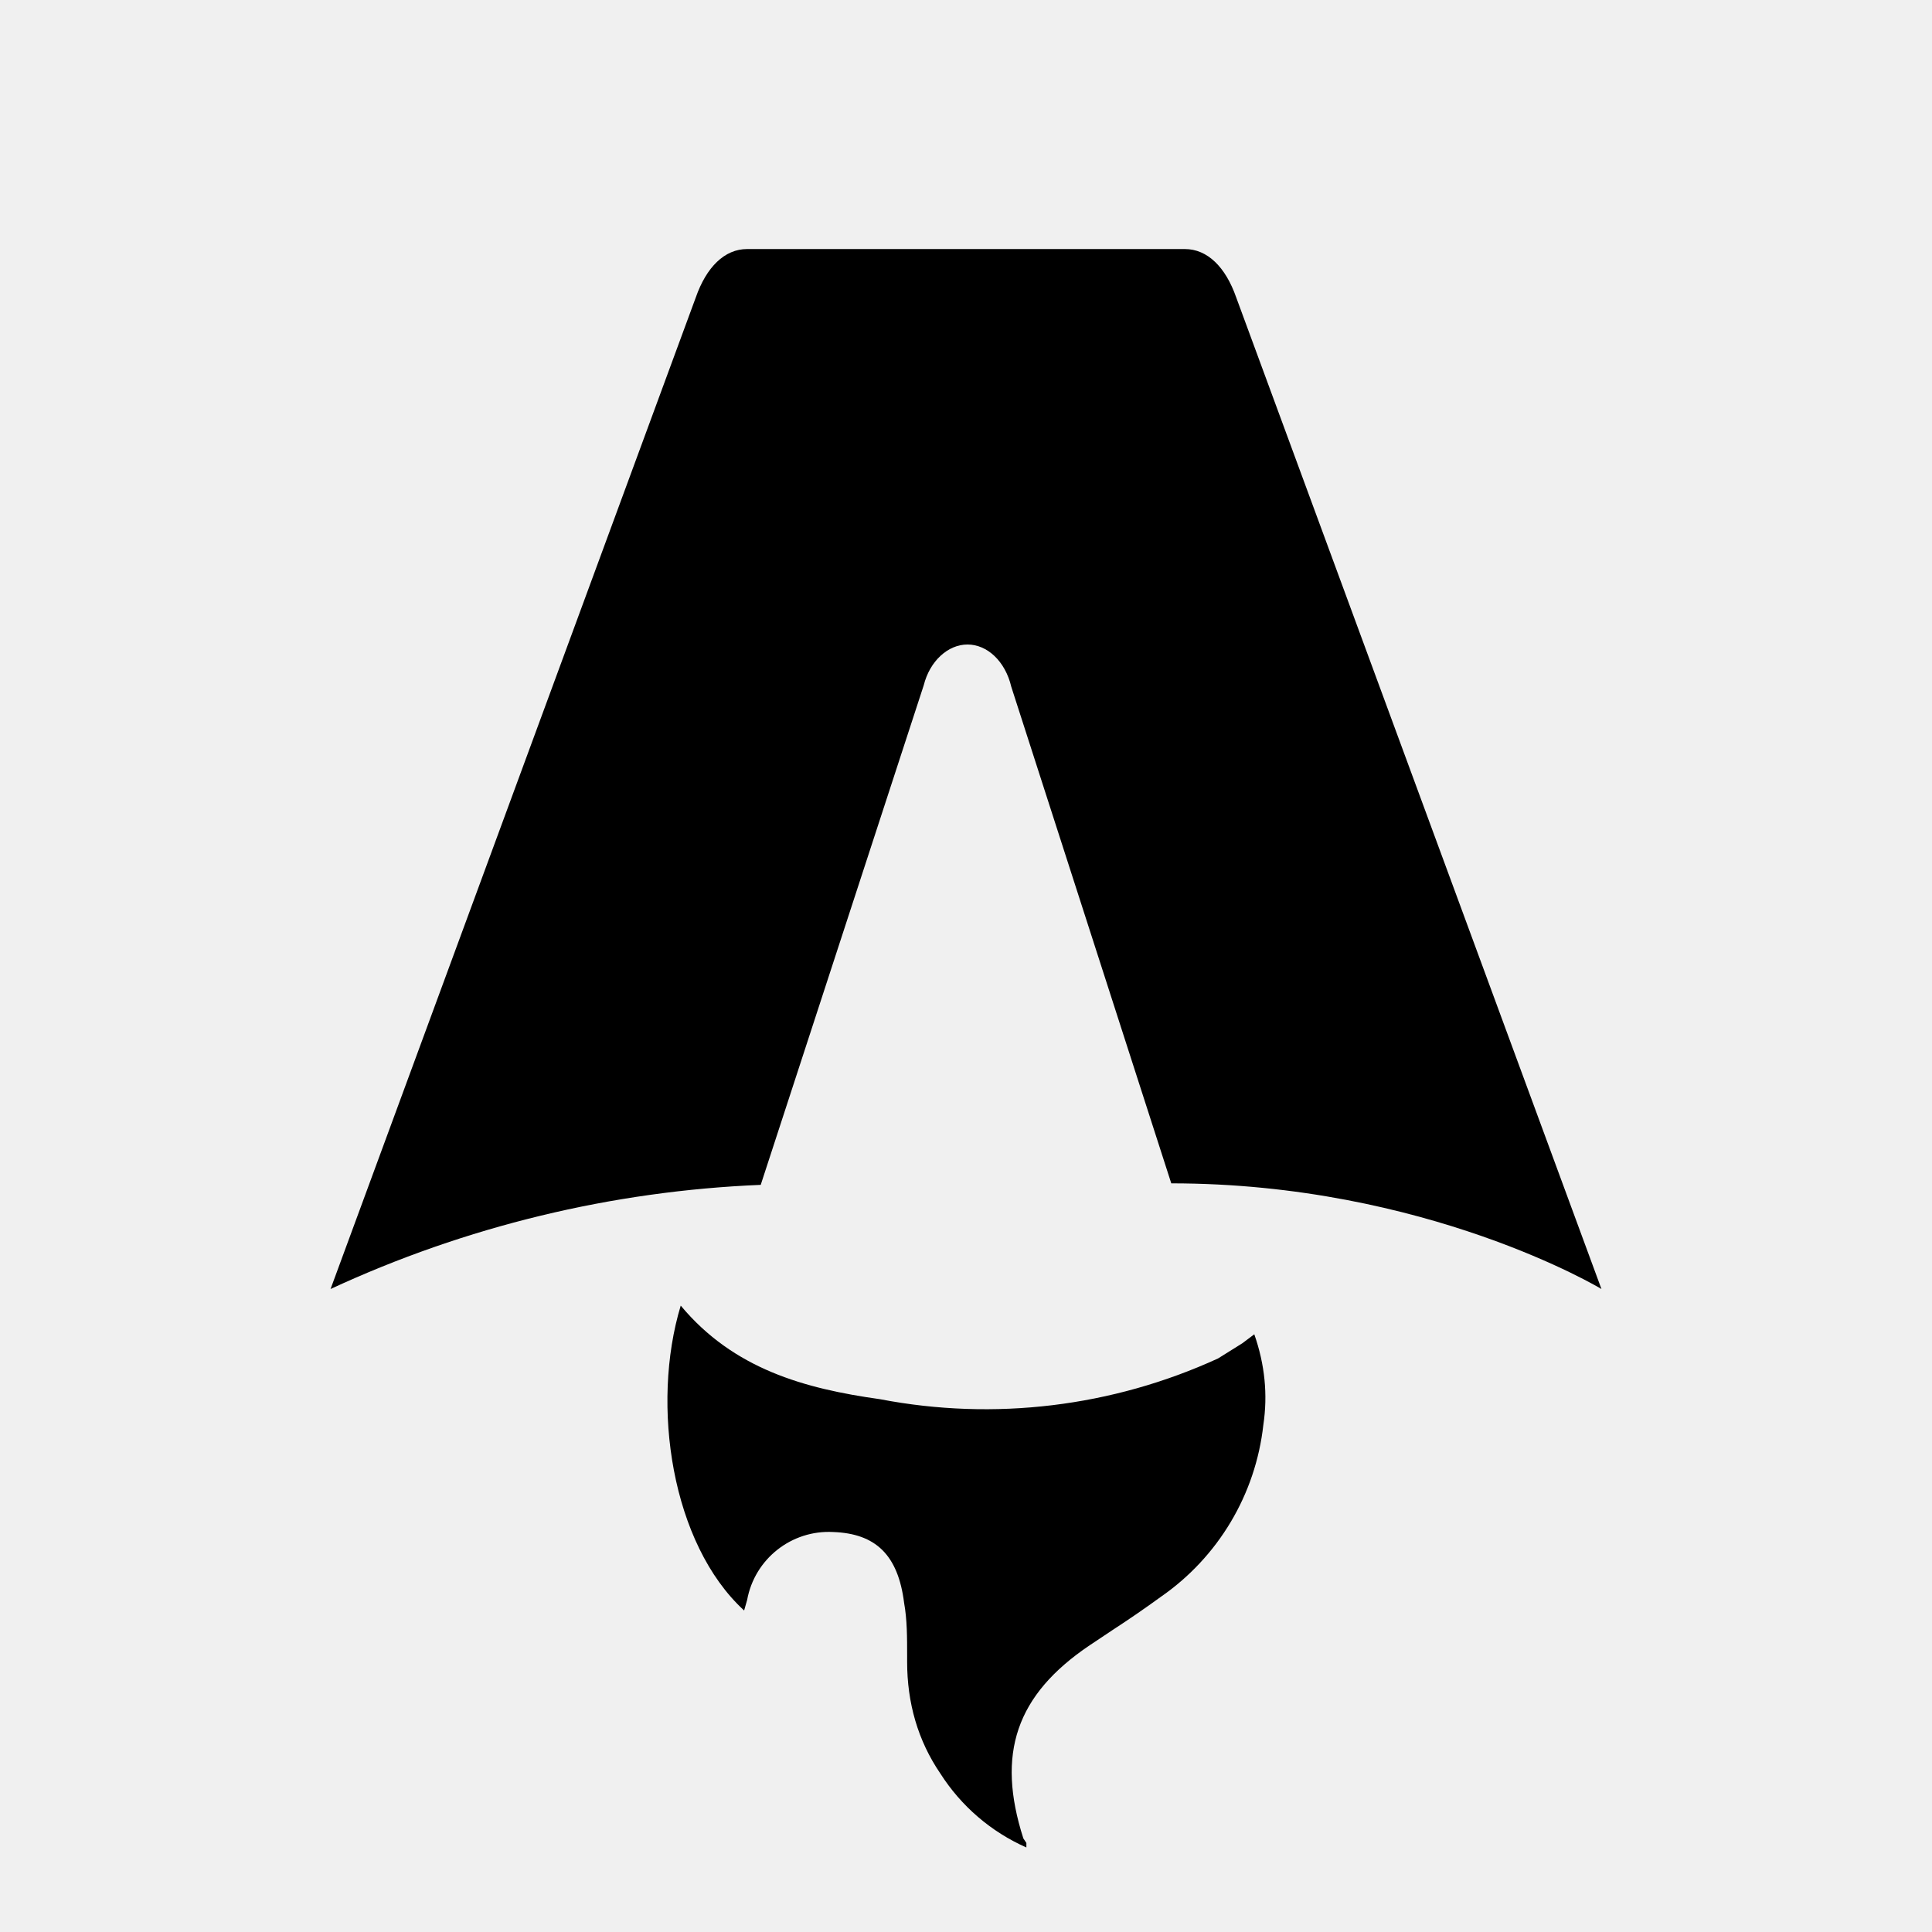
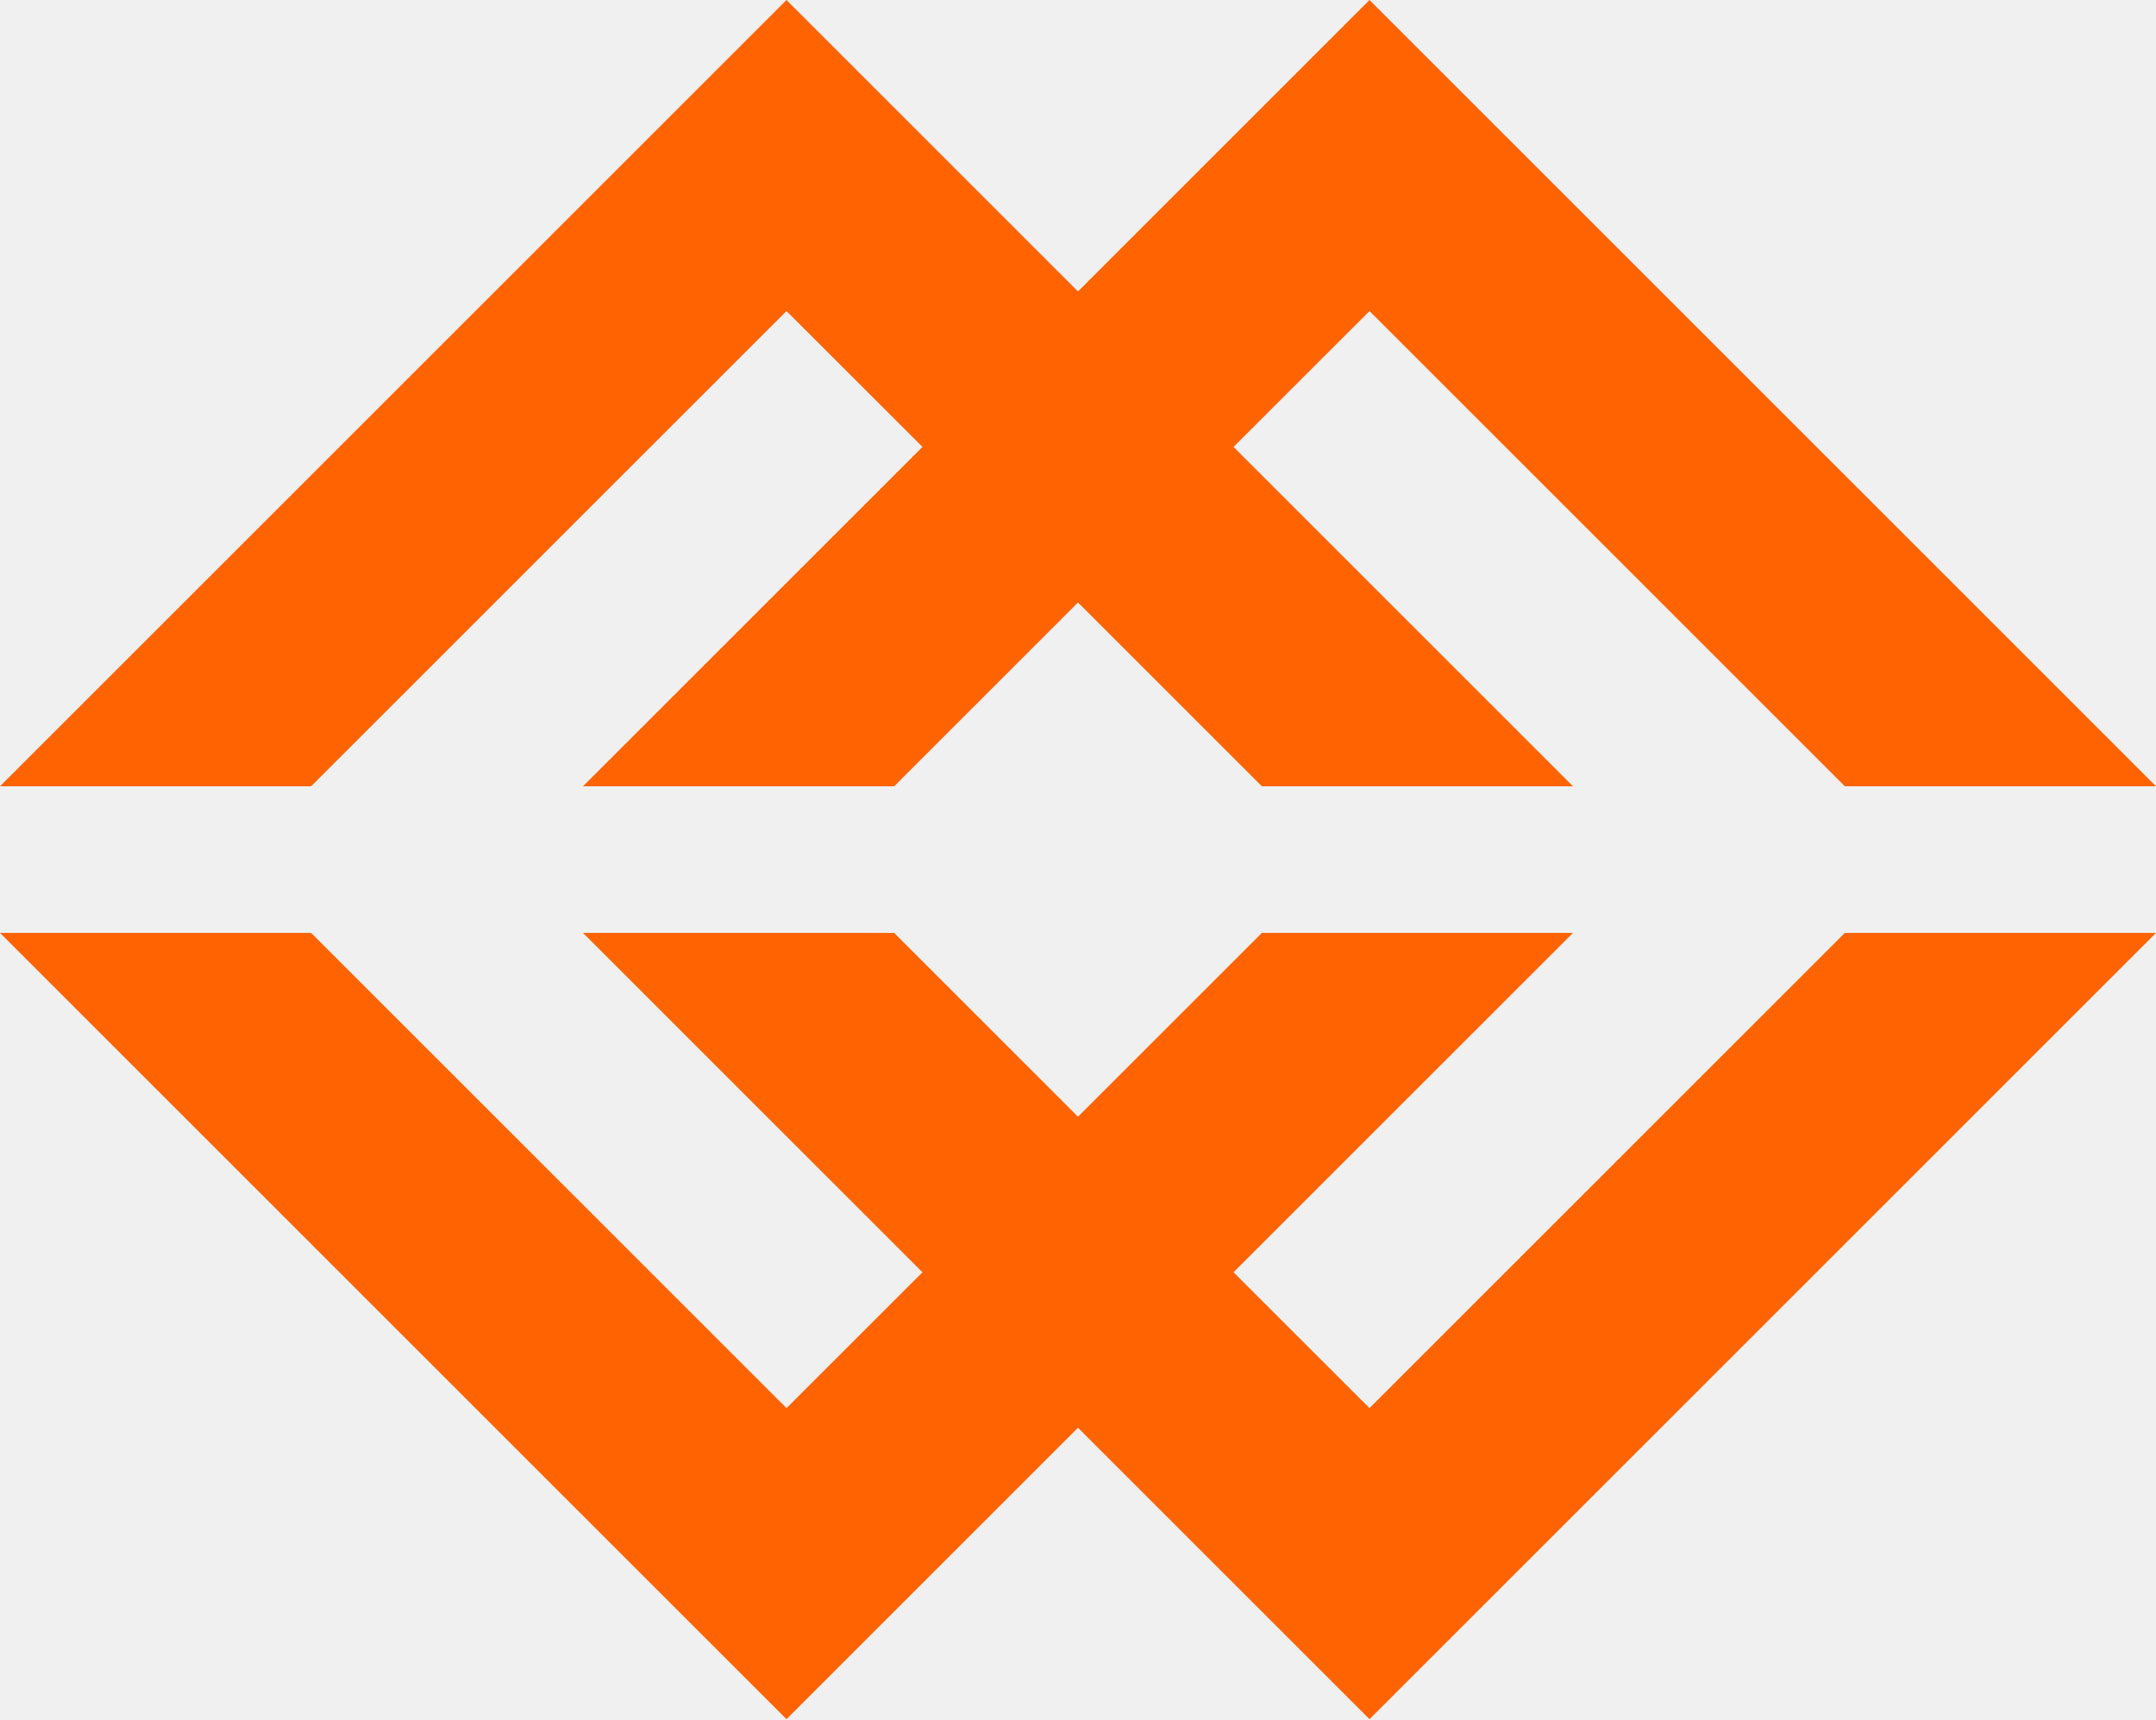
- <svg xmlns="http://www.w3.org/2000/svg" fill="none" viewBox="0 0 128 128">
-   <path d="M50.4 78.5a75.1 75.1 0 0 0-28.5 6.9l24.2-65.7c.7-2 1.9-3.2 3.4-3.2h29c1.5 0 2.7 1.2 3.4 3.2l24.2 65.7s-11.6-7-28.5-7L67 45.5c-.4-1.7-1.6-2.8-2.9-2.8-1.3 0-2.5 1.1-2.9 2.7L50.4 78.5Zm-1.1 28.2Zm-4.2-20.2c-2 6.6-.6 15.8 4.2 20.2a17.5 17.5 0 0 1 .2-.7 5.5 5.5 0 0 1 5.7-4.5c2.8.1 4.3 1.5 4.7 4.7.2 1.1.2 2.3.2 3.5v.4c0 2.7.7 5.2 2.2 7.4a13 13 0 0 0 5.7 4.9v-.3l-.2-.3c-1.8-5.6-.5-9.5 4.4-12.8l1.5-1a73 73 0 0 0 3.2-2.2 16 16 0 0 0 6.8-11.4c.3-2 .1-4-.6-6l-.8.6-1.6 1a37 37 0 0 1-22.4 2.7c-5-.7-9.7-2-13.2-6.2Z" />
-   <style>
-         path { fill: #000; }
-         @media (prefers-color-scheme: dark) {
-             path { fill: #FFF; }
-         }
+ <svg xmlns="http://www.w3.org/2000/svg" id="_レイヤー_2" data-name="レイヤー 2" viewBox="0 0 294 234.5">
+   <defs>
+     <style>
+       .cls-1 {
+         fill: #ff6302;
+       }
    </style>
+   </defs>
+   <g id="_レイヤー_1-2" data-name="レイヤー 1">
+     <g>
+       <polygon class="cls-1" points="107.25 42.43 125.79 60.96 79.5 107.25 121.93 107.25 147 82.18 172.07 107.25 214.5 107.25 168.21 60.96 186.75 42.43 251.57 107.25 294 107.25 186.75 0 147 39.75 107.25 0 0 107.25 42.43 107.25 107.25 42.43" />
+       <polygon class="cls-1" points="186.75 192.07 168.21 173.54 214.5 127.25 172.07 127.25 147 152.32 121.93 127.25 79.5 127.25 125.79 173.54 107.25 192.07 42.43 127.25 0 127.25 107.25 234.5 147 194.75 186.75 234.5 294 127.25 251.57 127.25 186.75 192.07" />
+     </g>
+   </g>
</svg>
